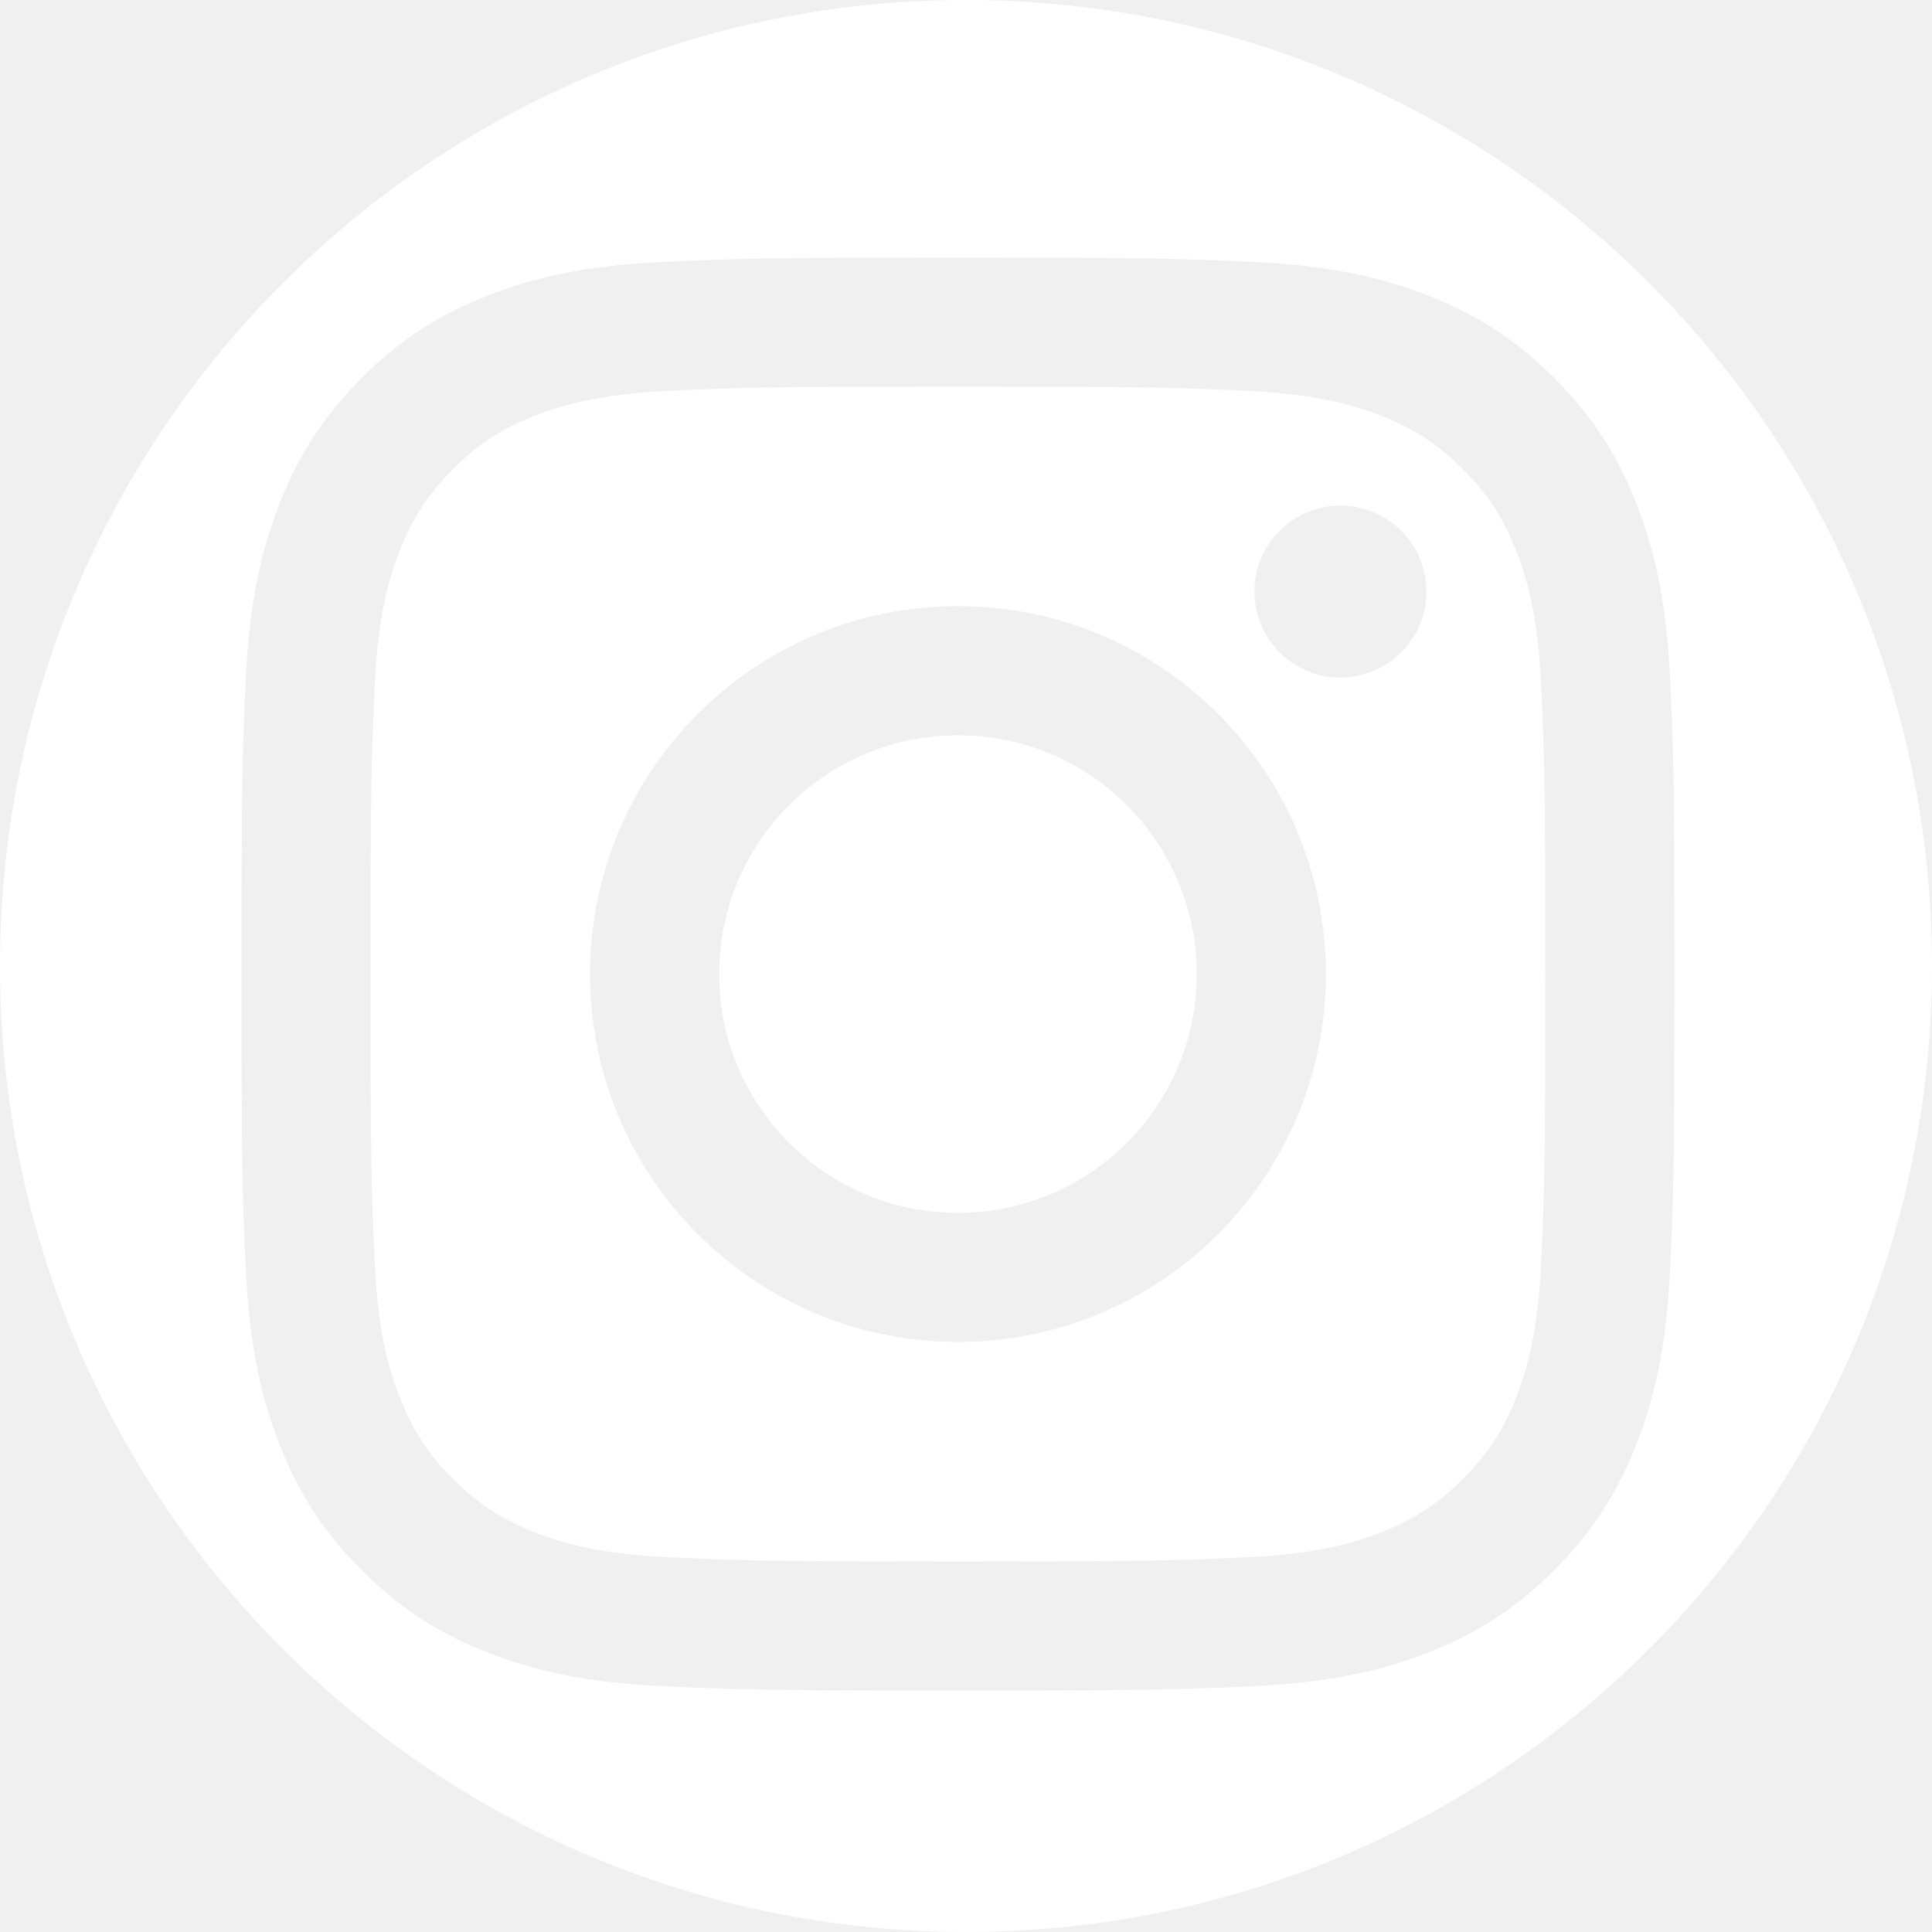
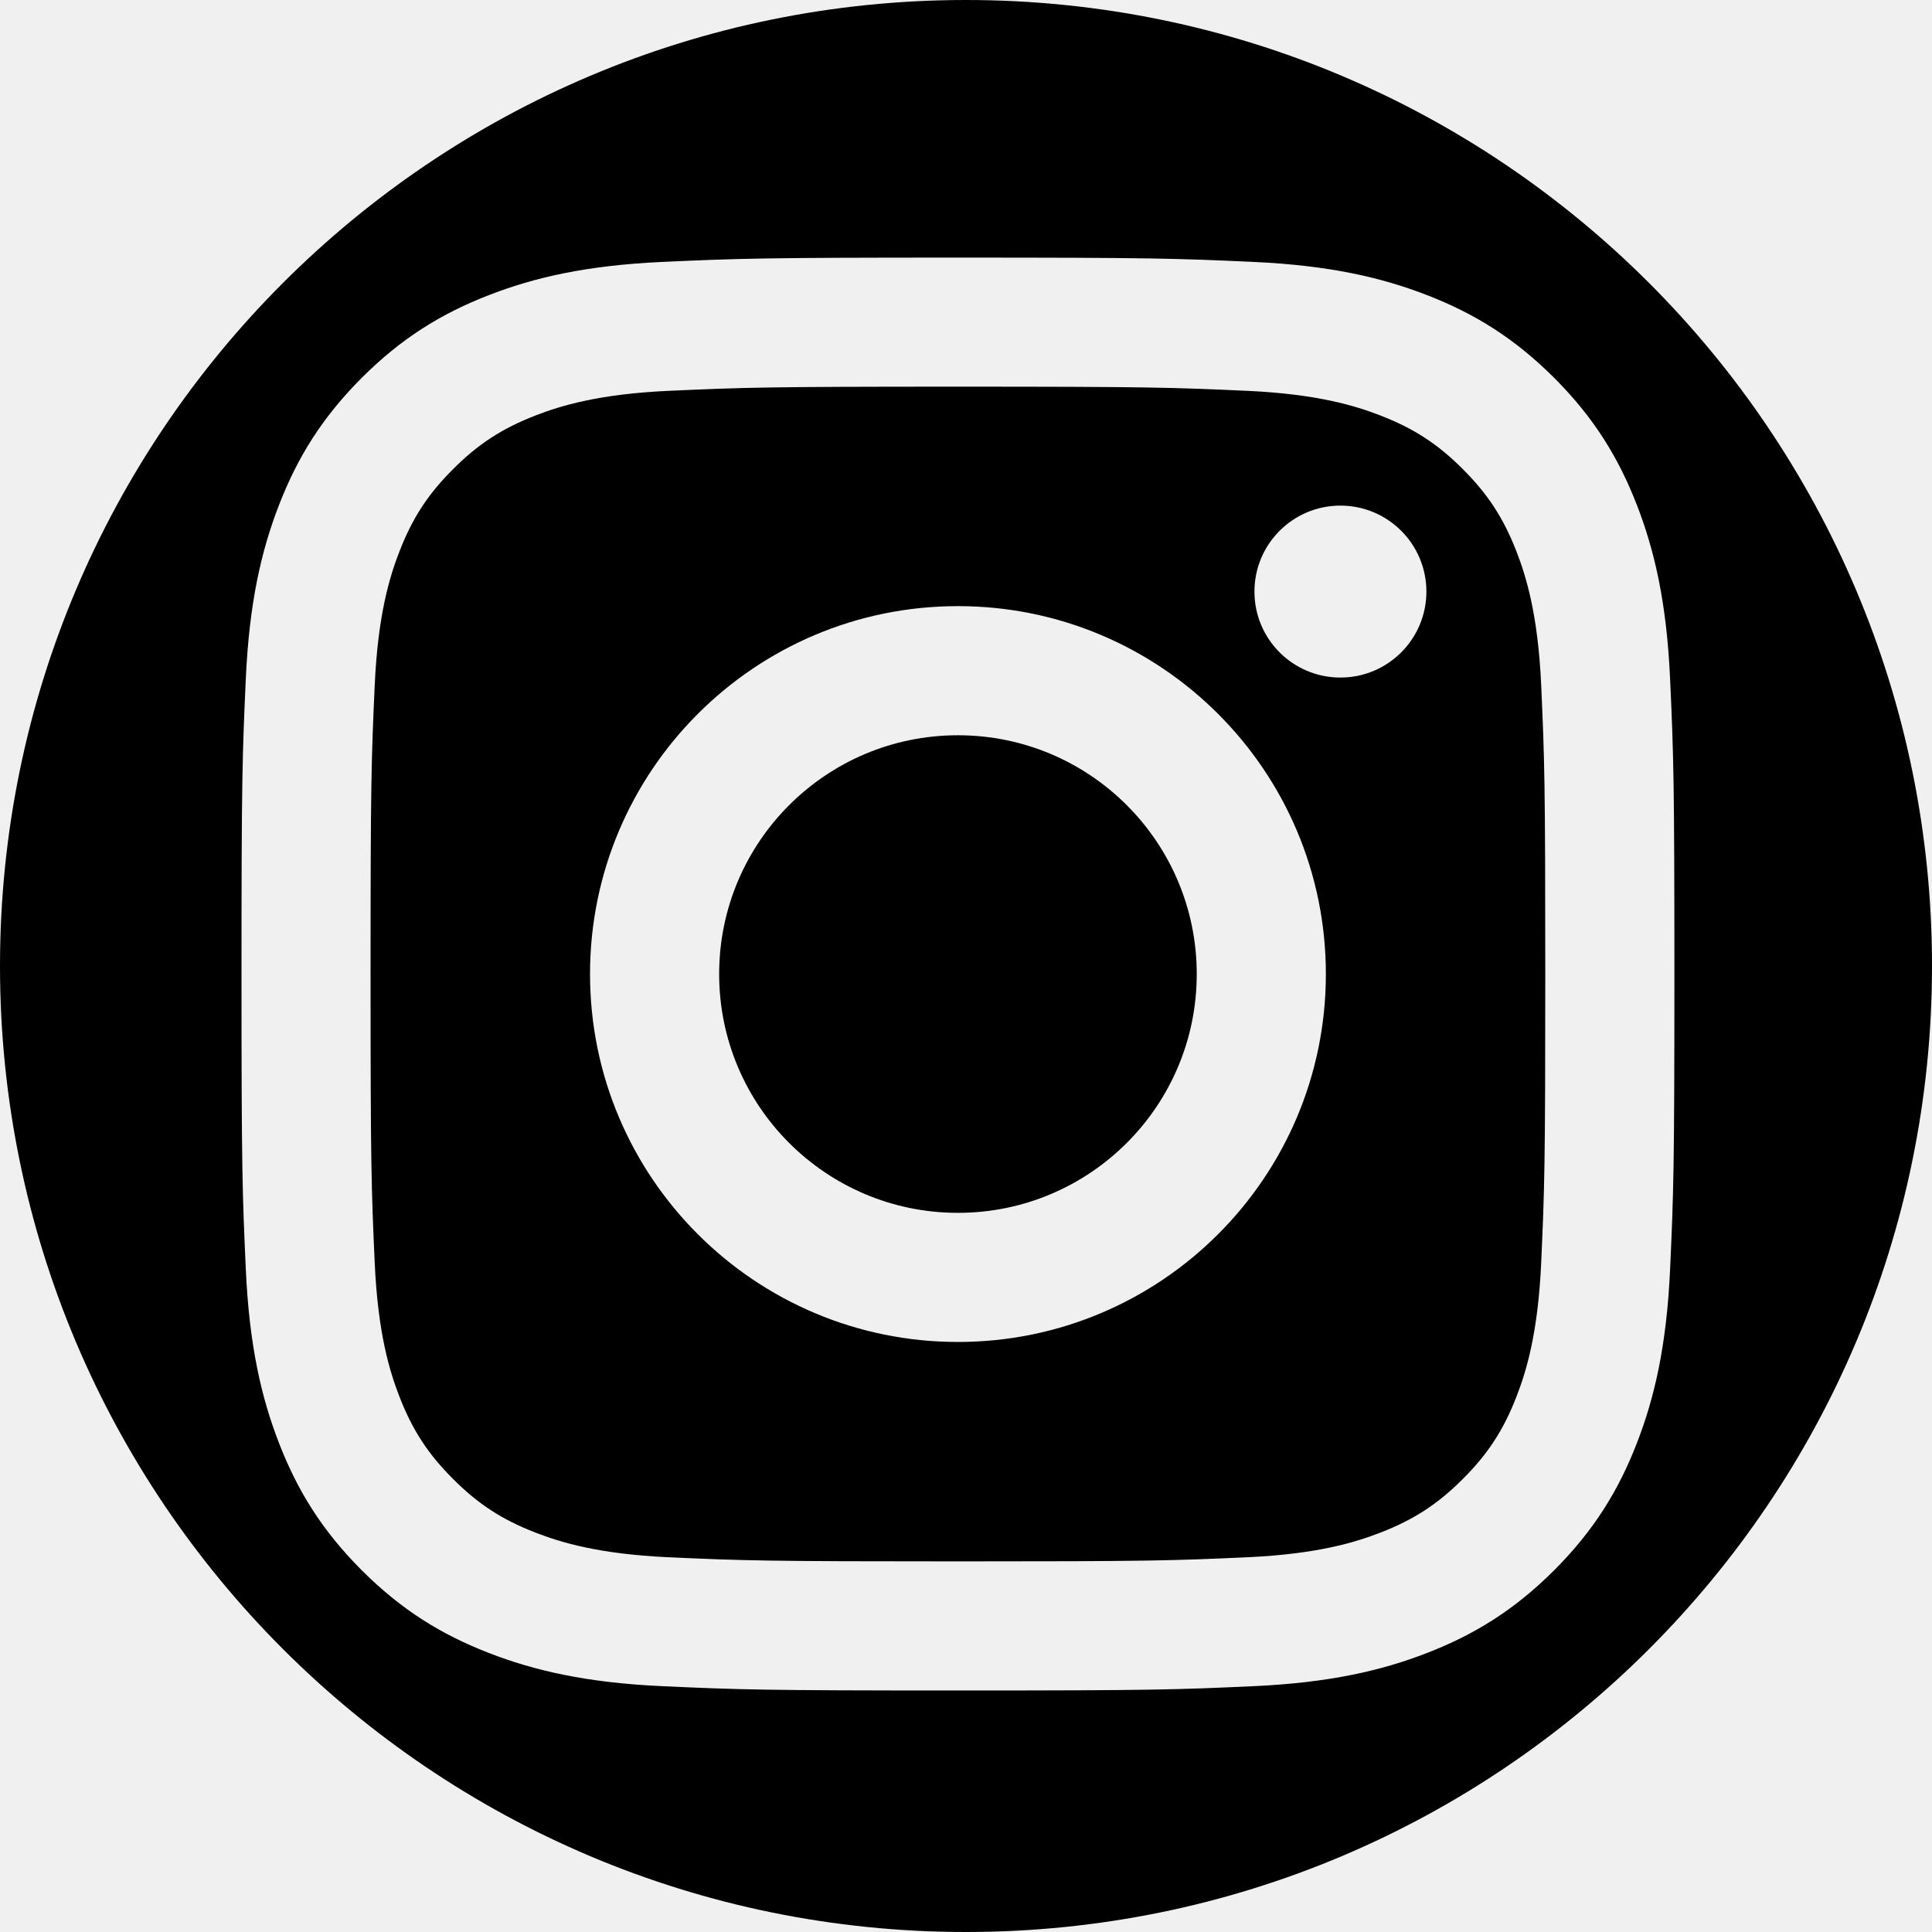
- <svg xmlns="http://www.w3.org/2000/svg" width="30" height="30" viewBox="0 0 30 30" fill="none">
-   <path fill-rule="evenodd" clip-rule="evenodd" d="M30 15C30 23.284 23.284 30 15 30C6.716 30 0 23.284 0 15C0 6.716 6.716 0 15 0C23.284 0 30 6.716 30 15ZM14.875 4C11.854 4 11.475 4.013 10.288 4.067C9.104 4.121 8.295 4.309 7.588 4.584C6.856 4.868 6.236 5.249 5.617 5.867C4.999 6.486 4.618 7.106 4.334 7.838C4.059 8.545 3.871 9.354 3.817 10.538C3.763 11.725 3.75 12.104 3.75 15.125C3.75 18.146 3.763 18.525 3.817 19.712C3.871 20.896 4.059 21.705 4.334 22.412C4.618 23.144 4.999 23.764 5.617 24.383C6.236 25.001 6.856 25.382 7.588 25.666C8.295 25.941 9.104 26.129 10.288 26.183C11.475 26.237 11.854 26.25 14.875 26.25C17.896 26.25 18.275 26.237 19.462 26.183C20.646 26.129 21.455 25.941 22.162 25.666C22.894 25.382 23.514 25.001 24.133 24.383C24.751 23.764 25.132 23.144 25.416 22.412C25.691 21.705 25.879 20.896 25.933 19.712C25.987 18.525 26 18.146 26 15.125C26 12.104 25.987 11.725 25.933 10.538C25.879 9.354 25.691 8.545 25.416 7.838C25.132 7.106 24.751 6.486 24.133 5.867C23.514 5.249 22.894 4.868 22.162 4.584C21.455 4.309 20.646 4.121 19.462 4.067C18.275 4.013 17.896 4 14.875 4ZM14.875 6.004C17.846 6.004 18.197 6.016 19.37 6.069C20.455 6.119 21.044 6.3 21.436 6.452C21.956 6.654 22.326 6.895 22.715 7.285C23.105 7.674 23.346 8.045 23.548 8.564C23.7 8.956 23.881 9.545 23.931 10.63C23.984 11.803 23.995 12.155 23.995 15.125C23.995 18.096 23.984 18.447 23.931 19.62C23.881 20.705 23.7 21.294 23.548 21.686C23.346 22.206 23.105 22.576 22.715 22.965C22.326 23.355 21.956 23.596 21.436 23.798C21.044 23.95 20.455 24.131 19.37 24.181C18.198 24.234 17.846 24.245 14.875 24.245C11.904 24.245 11.553 24.234 10.38 24.181C9.295 24.131 8.706 23.95 8.314 23.798C7.794 23.596 7.424 23.355 7.035 22.965C6.645 22.576 6.404 22.206 6.202 21.686C6.05 21.294 5.869 20.705 5.819 19.62C5.766 18.447 5.754 18.096 5.754 15.125C5.754 12.155 5.766 11.803 5.819 10.63C5.869 9.545 6.05 8.956 6.202 8.564C6.404 8.044 6.645 7.674 7.035 7.285C7.424 6.895 7.795 6.654 8.314 6.452C8.706 6.3 9.295 6.119 10.38 6.069C11.553 6.016 11.905 6.004 14.875 6.004H14.875ZM11.167 15.125C11.167 17.173 12.827 18.833 14.875 18.833C16.923 18.833 18.583 17.173 18.583 15.125C18.583 13.077 16.923 11.417 14.875 11.417C12.827 11.417 11.167 13.077 11.167 15.125ZM9.162 15.125C9.162 11.97 11.72 9.412 14.875 9.412C18.03 9.412 20.588 11.97 20.588 15.125C20.588 18.28 18.03 20.838 14.875 20.838C11.72 20.838 9.162 18.28 9.162 15.125ZM20.814 10.521C21.551 10.521 22.149 9.924 22.149 9.186C22.149 8.449 21.551 7.851 20.814 7.851C20.076 7.851 19.479 8.449 19.479 9.186C19.479 9.924 20.076 10.521 20.814 10.521Z" fill="white" />
+ <svg xmlns="http://www.w3.org/2000/svg" width="30" height="30" viewBox="0 0 30 30" fill="currentColor">
+   <path fill-rule="evenodd" clip-rule="evenodd" d="M30 15C30 23.284 23.284 30 15 30C6.716 30 0 23.284 0 15C0 6.716 6.716 0 15 0C23.284 0 30 6.716 30 15ZM14.875 4C11.854 4 11.475 4.013 10.288 4.067C9.104 4.121 8.295 4.309 7.588 4.584C6.856 4.868 6.236 5.249 5.617 5.867C4.999 6.486 4.618 7.106 4.334 7.838C4.059 8.545 3.871 9.354 3.817 10.538C3.763 11.725 3.75 12.104 3.75 15.125C3.75 18.146 3.763 18.525 3.817 19.712C3.871 20.896 4.059 21.705 4.334 22.412C4.618 23.144 4.999 23.764 5.617 24.383C6.236 25.001 6.856 25.382 7.588 25.666C8.295 25.941 9.104 26.129 10.288 26.183C11.475 26.237 11.854 26.25 14.875 26.25C17.896 26.25 18.275 26.237 19.462 26.183C20.646 26.129 21.455 25.941 22.162 25.666C22.894 25.382 23.514 25.001 24.133 24.383C24.751 23.764 25.132 23.144 25.416 22.412C25.691 21.705 25.879 20.896 25.933 19.712C25.987 18.525 26 18.146 26 15.125C26 12.104 25.987 11.725 25.933 10.538C25.879 9.354 25.691 8.545 25.416 7.838C25.132 7.106 24.751 6.486 24.133 5.867C23.514 5.249 22.894 4.868 22.162 4.584C21.455 4.309 20.646 4.121 19.462 4.067C18.275 4.013 17.896 4 14.875 4ZM14.875 6.004C17.846 6.004 18.197 6.016 19.37 6.069C20.455 6.119 21.044 6.3 21.436 6.452C21.956 6.654 22.326 6.895 22.715 7.285C23.105 7.674 23.346 8.045 23.548 8.564C23.7 8.956 23.881 9.545 23.931 10.63C23.984 11.803 23.995 12.155 23.995 15.125C23.995 18.096 23.984 18.447 23.931 19.62C23.881 20.705 23.7 21.294 23.548 21.686C23.346 22.206 23.105 22.576 22.715 22.965C22.326 23.355 21.956 23.596 21.436 23.798C21.044 23.95 20.455 24.131 19.37 24.181C18.198 24.234 17.846 24.245 14.875 24.245C11.904 24.245 11.553 24.234 10.38 24.181C9.295 24.131 8.706 23.95 8.314 23.798C7.794 23.596 7.424 23.355 7.035 22.965C6.645 22.576 6.404 22.206 6.202 21.686C6.05 21.294 5.869 20.705 5.819 19.62C5.766 18.447 5.754 18.096 5.754 15.125C5.754 12.155 5.766 11.803 5.819 10.63C5.869 9.545 6.05 8.956 6.202 8.564C6.404 8.044 6.645 7.674 7.035 7.285C7.424 6.895 7.795 6.654 8.314 6.452C8.706 6.3 9.295 6.119 10.38 6.069C11.553 6.016 11.905 6.004 14.875 6.004H14.875ZM11.167 15.125C11.167 17.173 12.827 18.833 14.875 18.833C16.923 18.833 18.583 17.173 18.583 15.125C18.583 13.077 16.923 11.417 14.875 11.417C12.827 11.417 11.167 13.077 11.167 15.125ZM9.162 15.125C9.162 11.97 11.72 9.412 14.875 9.412C18.03 9.412 20.588 11.97 20.588 15.125C20.588 18.28 18.03 20.838 14.875 20.838C11.72 20.838 9.162 18.28 9.162 15.125ZM20.814 10.521C21.551 10.521 22.149 9.924 22.149 9.186C22.149 8.449 21.551 7.851 20.814 7.851C20.076 7.851 19.479 8.449 19.479 9.186C19.479 9.924 20.076 10.521 20.814 10.521Z" />
</svg>
